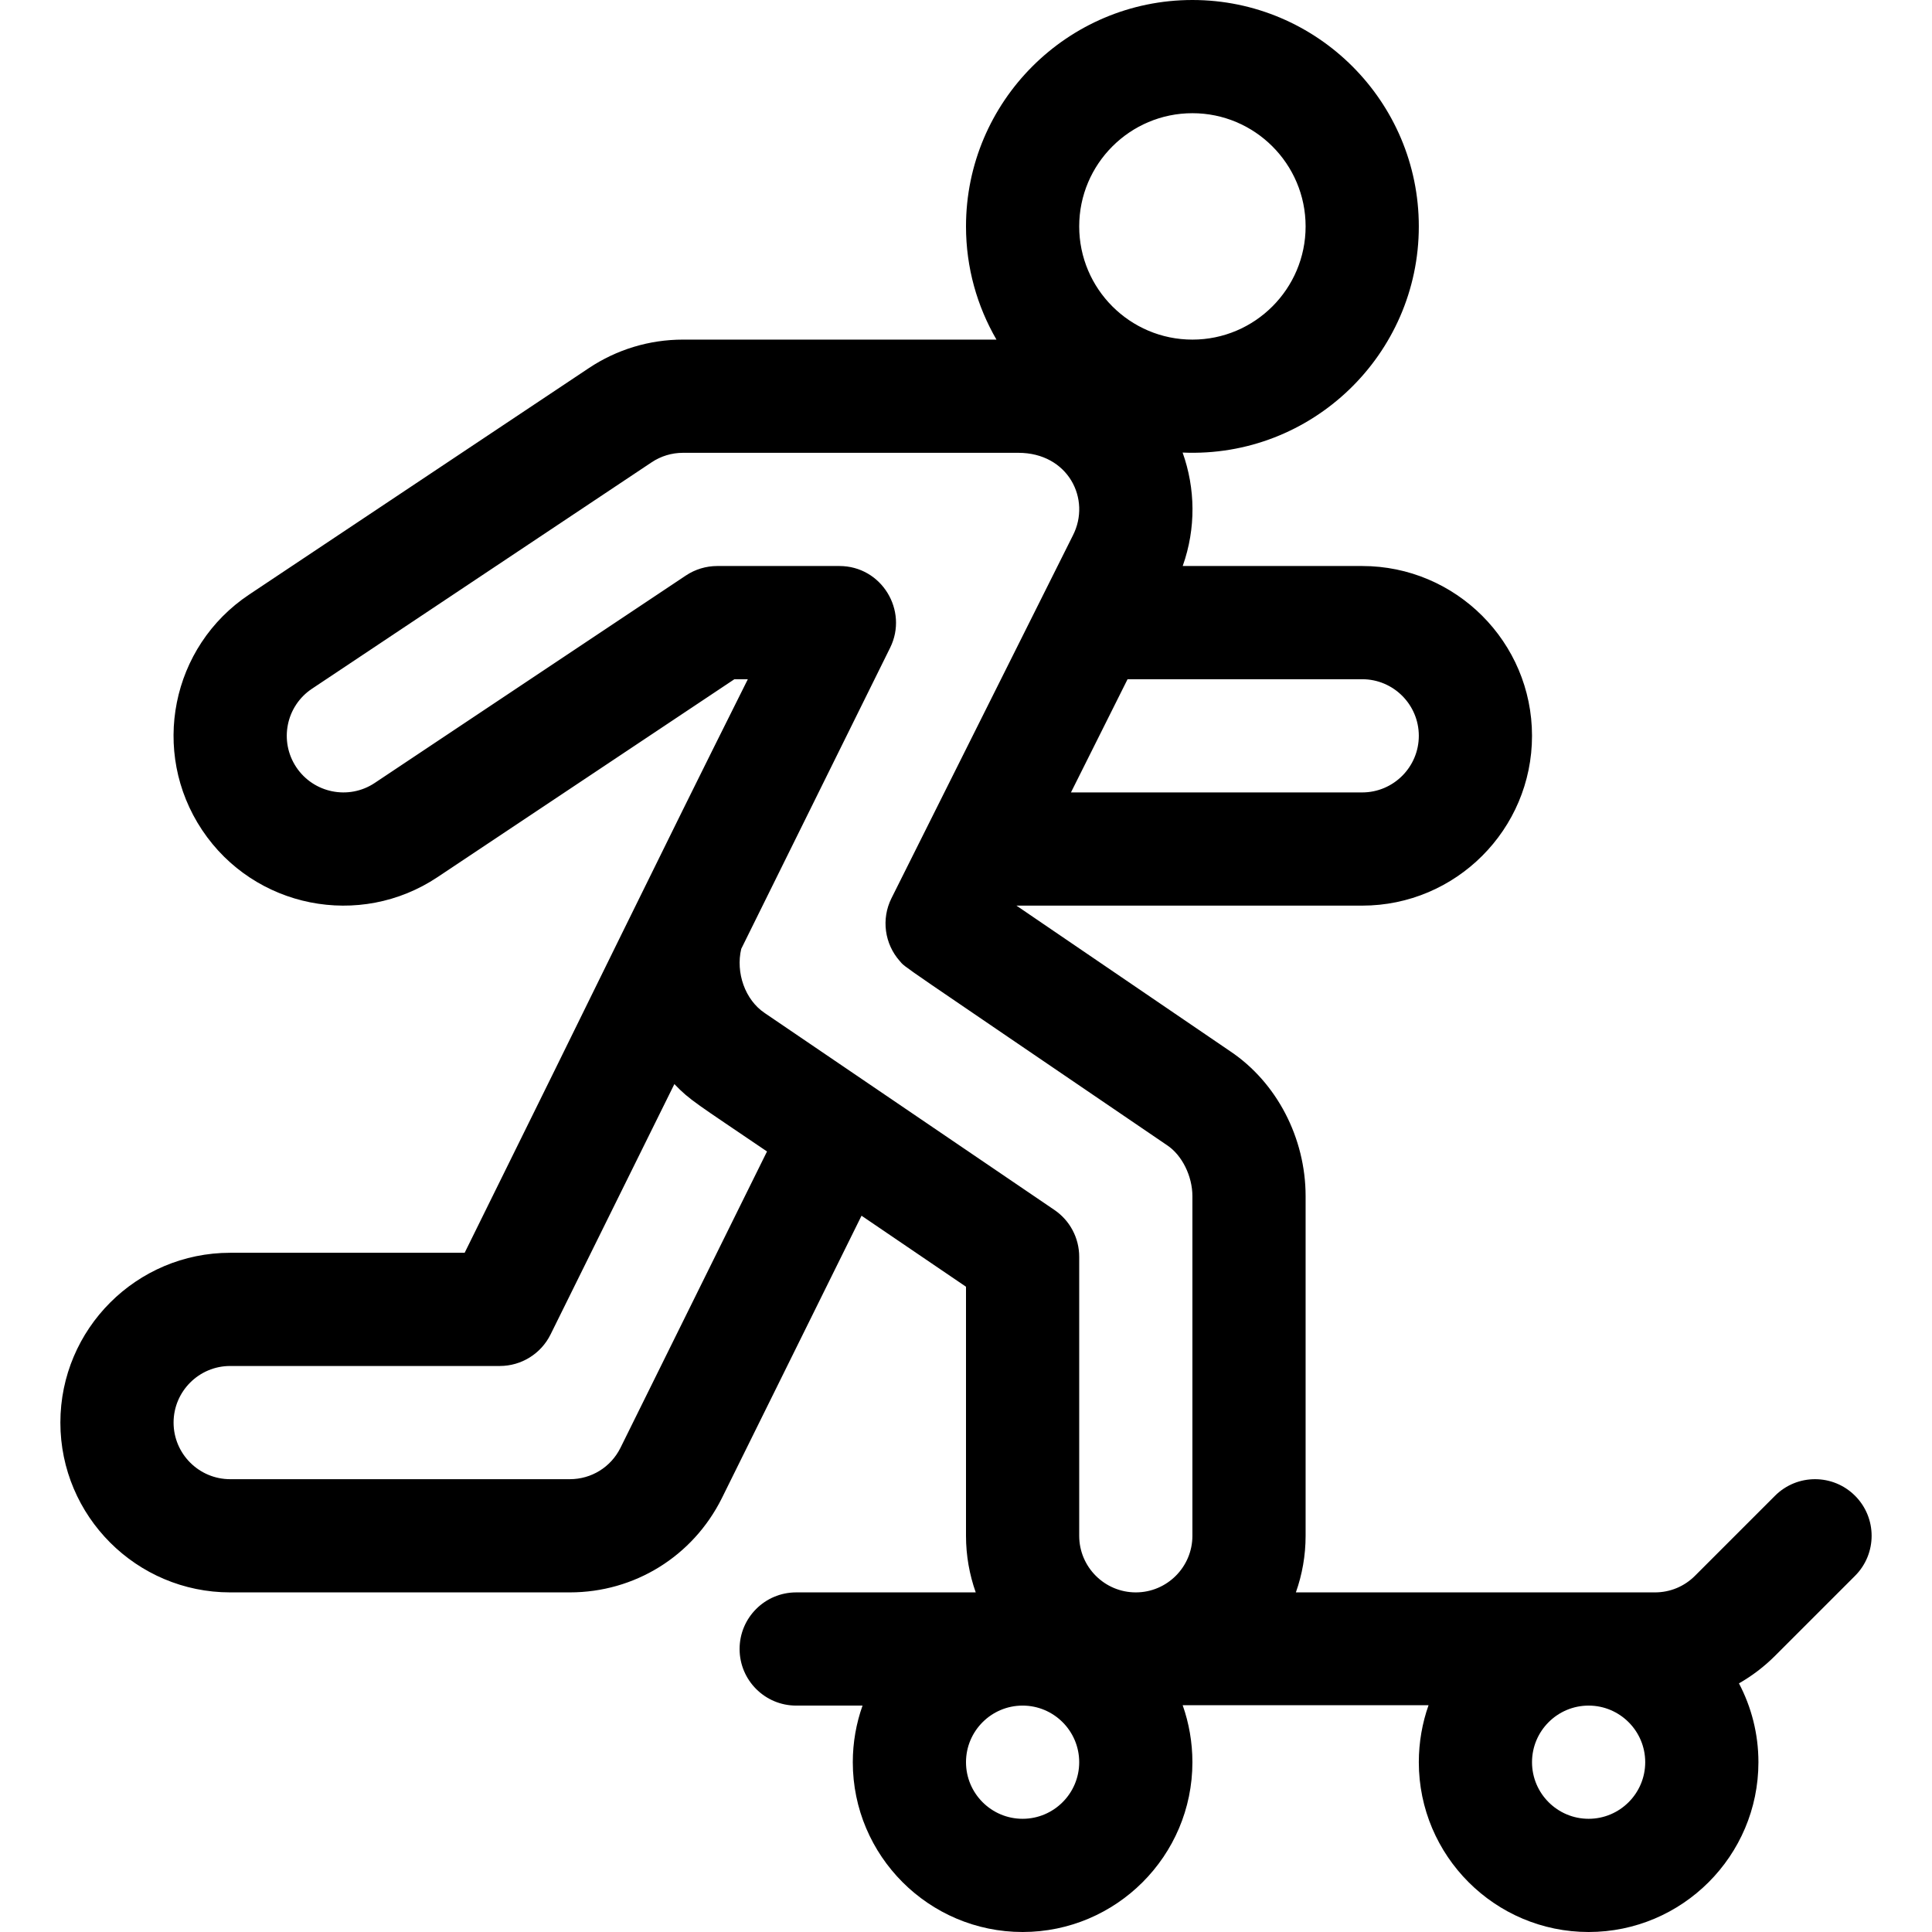
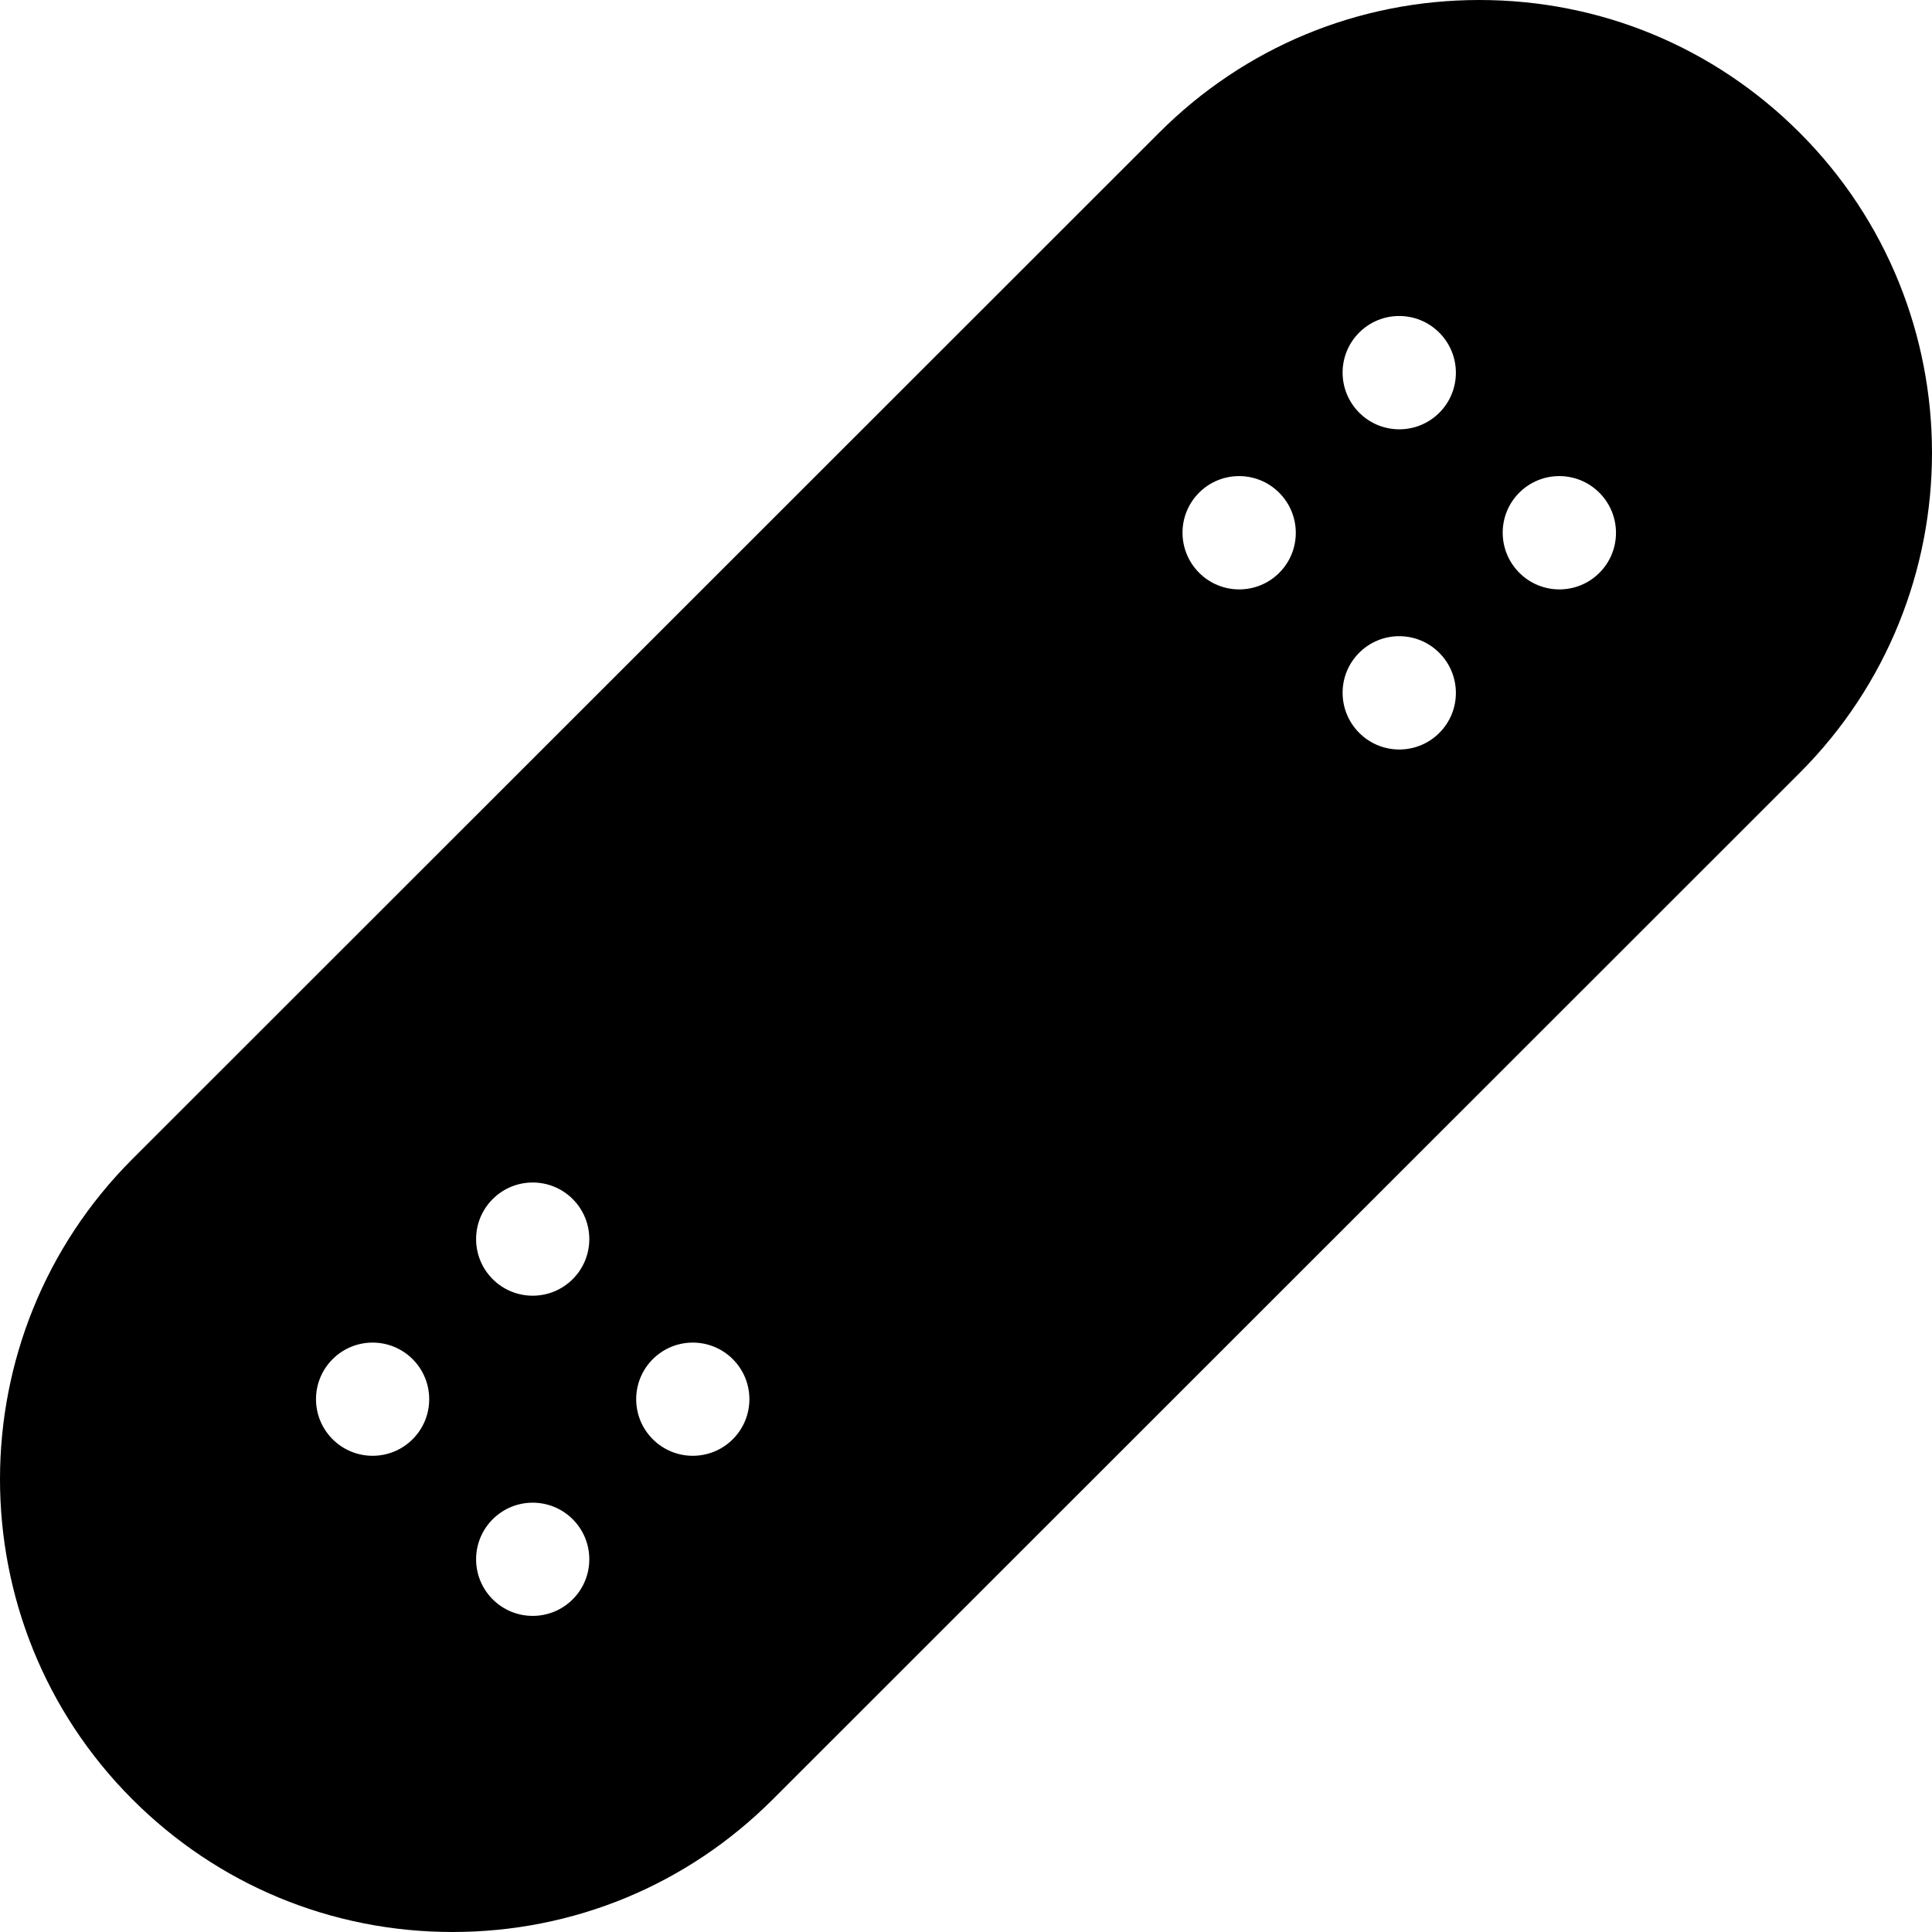
<svg xmlns="http://www.w3.org/2000/svg" version="1.1" id="Capa_1" x="0px" y="0px" viewBox="0 0 512 512" style="enable-background:new 0 0 512 512;" xml:space="preserve">
  <g>
    <g>
-       <path d="M491.608,396.394c-5.857-5.857-15.355-5.858-21.213,0l-21.212,21.213c-2.833,2.833-6.601,4.394-10.607,4.394H343.42    c1.665-4.695,2.58-9.742,2.58-15v-90c0-15.441-7.649-30.145-19.968-38.394L269.368,240H361c24.813,0,45-20.187,45-45    s-20.187-45-45-45h-47.57c0.009-0.025,0.016-0.05,0.025-0.075c3.525-9.947,3.337-20.504-0.05-29.991    C347.671,121.41,376,93.931,376,60c0-33.084-26.916-60-60-60s-60,26.916-60,60c0,10.925,2.949,21.167,8.072,30H181    c-8.913,0-17.544,2.614-24.961,7.558l-89.997,59.998c-20.691,13.787-26.28,41.7-12.48,62.41    c13.836,20.737,41.816,26.218,62.399,12.476L194.624,180h3.561c-25.447,50.893-38.596,78.29-75.046,152H61    c-24.813,0-45,20.187-45,45s20.187,45,45,45h90c17.157,0,32.581-9.531,40.282-24.933l37.032-74.89L256,340.996V407    c0,5.258,0.915,10.305,2.58,15H211c-8.284,0-15,6.716-15,15s6.716,15,15,15h17.58c-1.665,4.695-2.58,9.742-2.58,15    c0,24.813,20.187,45,45,45s45-20.187,45-45c0-5.258-0.915-10.405-2.58-15.1h65.161c-1.665,4.695-2.58,9.842-2.58,15.1    c0,24.813,20.187,45,45,45s45-20.187,45-45c0-7.536-1.871-14.641-5.16-20.888c3.451-1.972,6.667-4.406,9.554-7.292l21.213-21.213    C497.465,411.749,497.465,402.252,491.608,396.394z M361,180c8.271,0,15,6.729,15,15s-6.729,15-15,15h-77.185l15-30H361z M316,30    c16.542,0,30,13.458,30,30s-13.458,30-30,30s-30-13.458-30-30S299.458,30,316,30z M164.419,383.71    C161.862,388.823,156.72,392,151,392H61c-8.271,0-15-6.729-15-15s6.729-15,15-15h71.455c5.706,0,10.917-3.237,13.446-8.351    l32.816-66.361c4.128,4.326,5.826,5.138,24.548,17.863L164.419,383.71z M271,482c-8.271,0-15-6.729-15-15s6.729-15,15-15    s15,6.729,15,15S279.271,482,271,482z M316,407c0,8.271-6.729,15-15,15s-15-6.729-15-15v-73.945c0-4.968-2.459-9.613-6.568-12.405    c-8.073-5.487-71.707-48.741-76.641-52.094c-0.036-0.024-0.072-0.049-0.108-0.073c-5.264-3.512-7.74-10.746-6.245-17.03    l39.463-79.804c4.863-9.845-2.25-21.649-13.446-21.649h-32.373c-2.961,0-5.856,0.876-8.32,2.519l-82.45,54.967    c-6.888,4.598-16.208,2.705-20.79-4.163c-4.594-6.894-2.744-16.205,4.158-20.803l90-60c2.473-1.649,5.35-2.52,8.32-2.52h88.87    c13.222,0,19.381,12.305,14.445,21.918l-48.059,96.104c-2.789,5.578-1.797,12.154,2.175,16.645    c1.757,1.99-2.769-1.33,70.764,48.769c0.042,0.028,0.083,0.056,0.125,0.084c3.933,2.622,6.68,8.165,6.68,13.48V407z M421,482    c-8.271,0-15-6.729-15-15s6.729-15,15-15s15,6.729,15,15S429.271,482,421,482z" />
+       <path d="M476.909,35.147C454.244,12.482,424.11,0,392.056,0c-32.053,0-62.188,12.482-84.852,35.146L35.091,307.148    c-46.788,46.788-46.788,122.917,0,169.705C57.756,499.518,87.89,512,119.944,512c32.053,0,62.188-12.482,84.852-35.146    L476.91,204.852C523.697,158.065,523.697,81.935,476.909,35.147z M109.352,381.408c-5.858,5.858-15.355,5.858-21.213,0    c-5.858-5.858-5.858-15.355,0-21.213c5.858-5.858,15.355-5.858,21.213,0C115.209,366.053,115.209,375.55,109.352,381.408z     M151.778,423.835c-5.858,5.858-15.355,5.858-21.213,0c-5.858-5.858-5.858-15.355,0-21.213c5.858-5.858,15.355-5.858,21.213,0    C157.636,408.479,157.636,417.977,151.778,423.835z M151.778,338.982c-5.858,5.858-15.355,5.858-21.213,0    c-5.858-5.858-5.858-15.355,0-21.213c5.858-5.858,15.355-5.858,21.213,0C157.636,323.626,157.636,333.124,151.778,338.982z     M194.204,381.408c-5.858,5.858-15.355,5.858-21.213,0c-5.858-5.858-5.858-15.355,0-21.213c5.858-5.858,15.355-5.858,21.213,0    C200.062,366.053,200.062,375.55,194.204,381.408z M339.009,151.805c-5.858,5.858-15.355,5.858-21.213,0    c-5.885-5.886-5.885-15.383-0.027-21.241c5.858-5.858,15.355-5.858,21.213,0C344.867,136.45,344.867,145.948,339.009,151.805z     M381.435,194.232c-5.858,5.858-15.355,5.858-21.213,0c-5.885-5.886-5.885-15.383-0.027-21.241c5.858-5.858,15.355-5.858,21.213,0    C387.293,178.876,387.293,188.374,381.435,194.232z M381.435,109.379c-5.858,5.858-15.355,5.858-21.213,0    c-5.885-5.886-5.885-15.383-0.027-21.241c5.858-5.858,15.355-5.858,21.213,0C387.293,94.024,387.293,103.521,381.435,109.379z     M423.862,151.805c-5.858,5.858-15.355,5.858-21.213,0c-5.885-5.886-5.885-15.383-0.027-21.241c5.858-5.858,15.355-5.858,21.213,0    C429.72,136.45,429.72,145.948,423.862,151.805z" />
    </g>
  </g>
  <g>
</g>
  <g>
</g>
  <g>
</g>
  <g>
</g>
  <g>
</g>
  <g>
</g>
  <g>
</g>
  <g>
</g>
  <g>
</g>
  <g>
</g>
  <g>
</g>
  <g>
</g>
  <g>
</g>
  <g>
</g>
  <g>
</g>
</svg>
